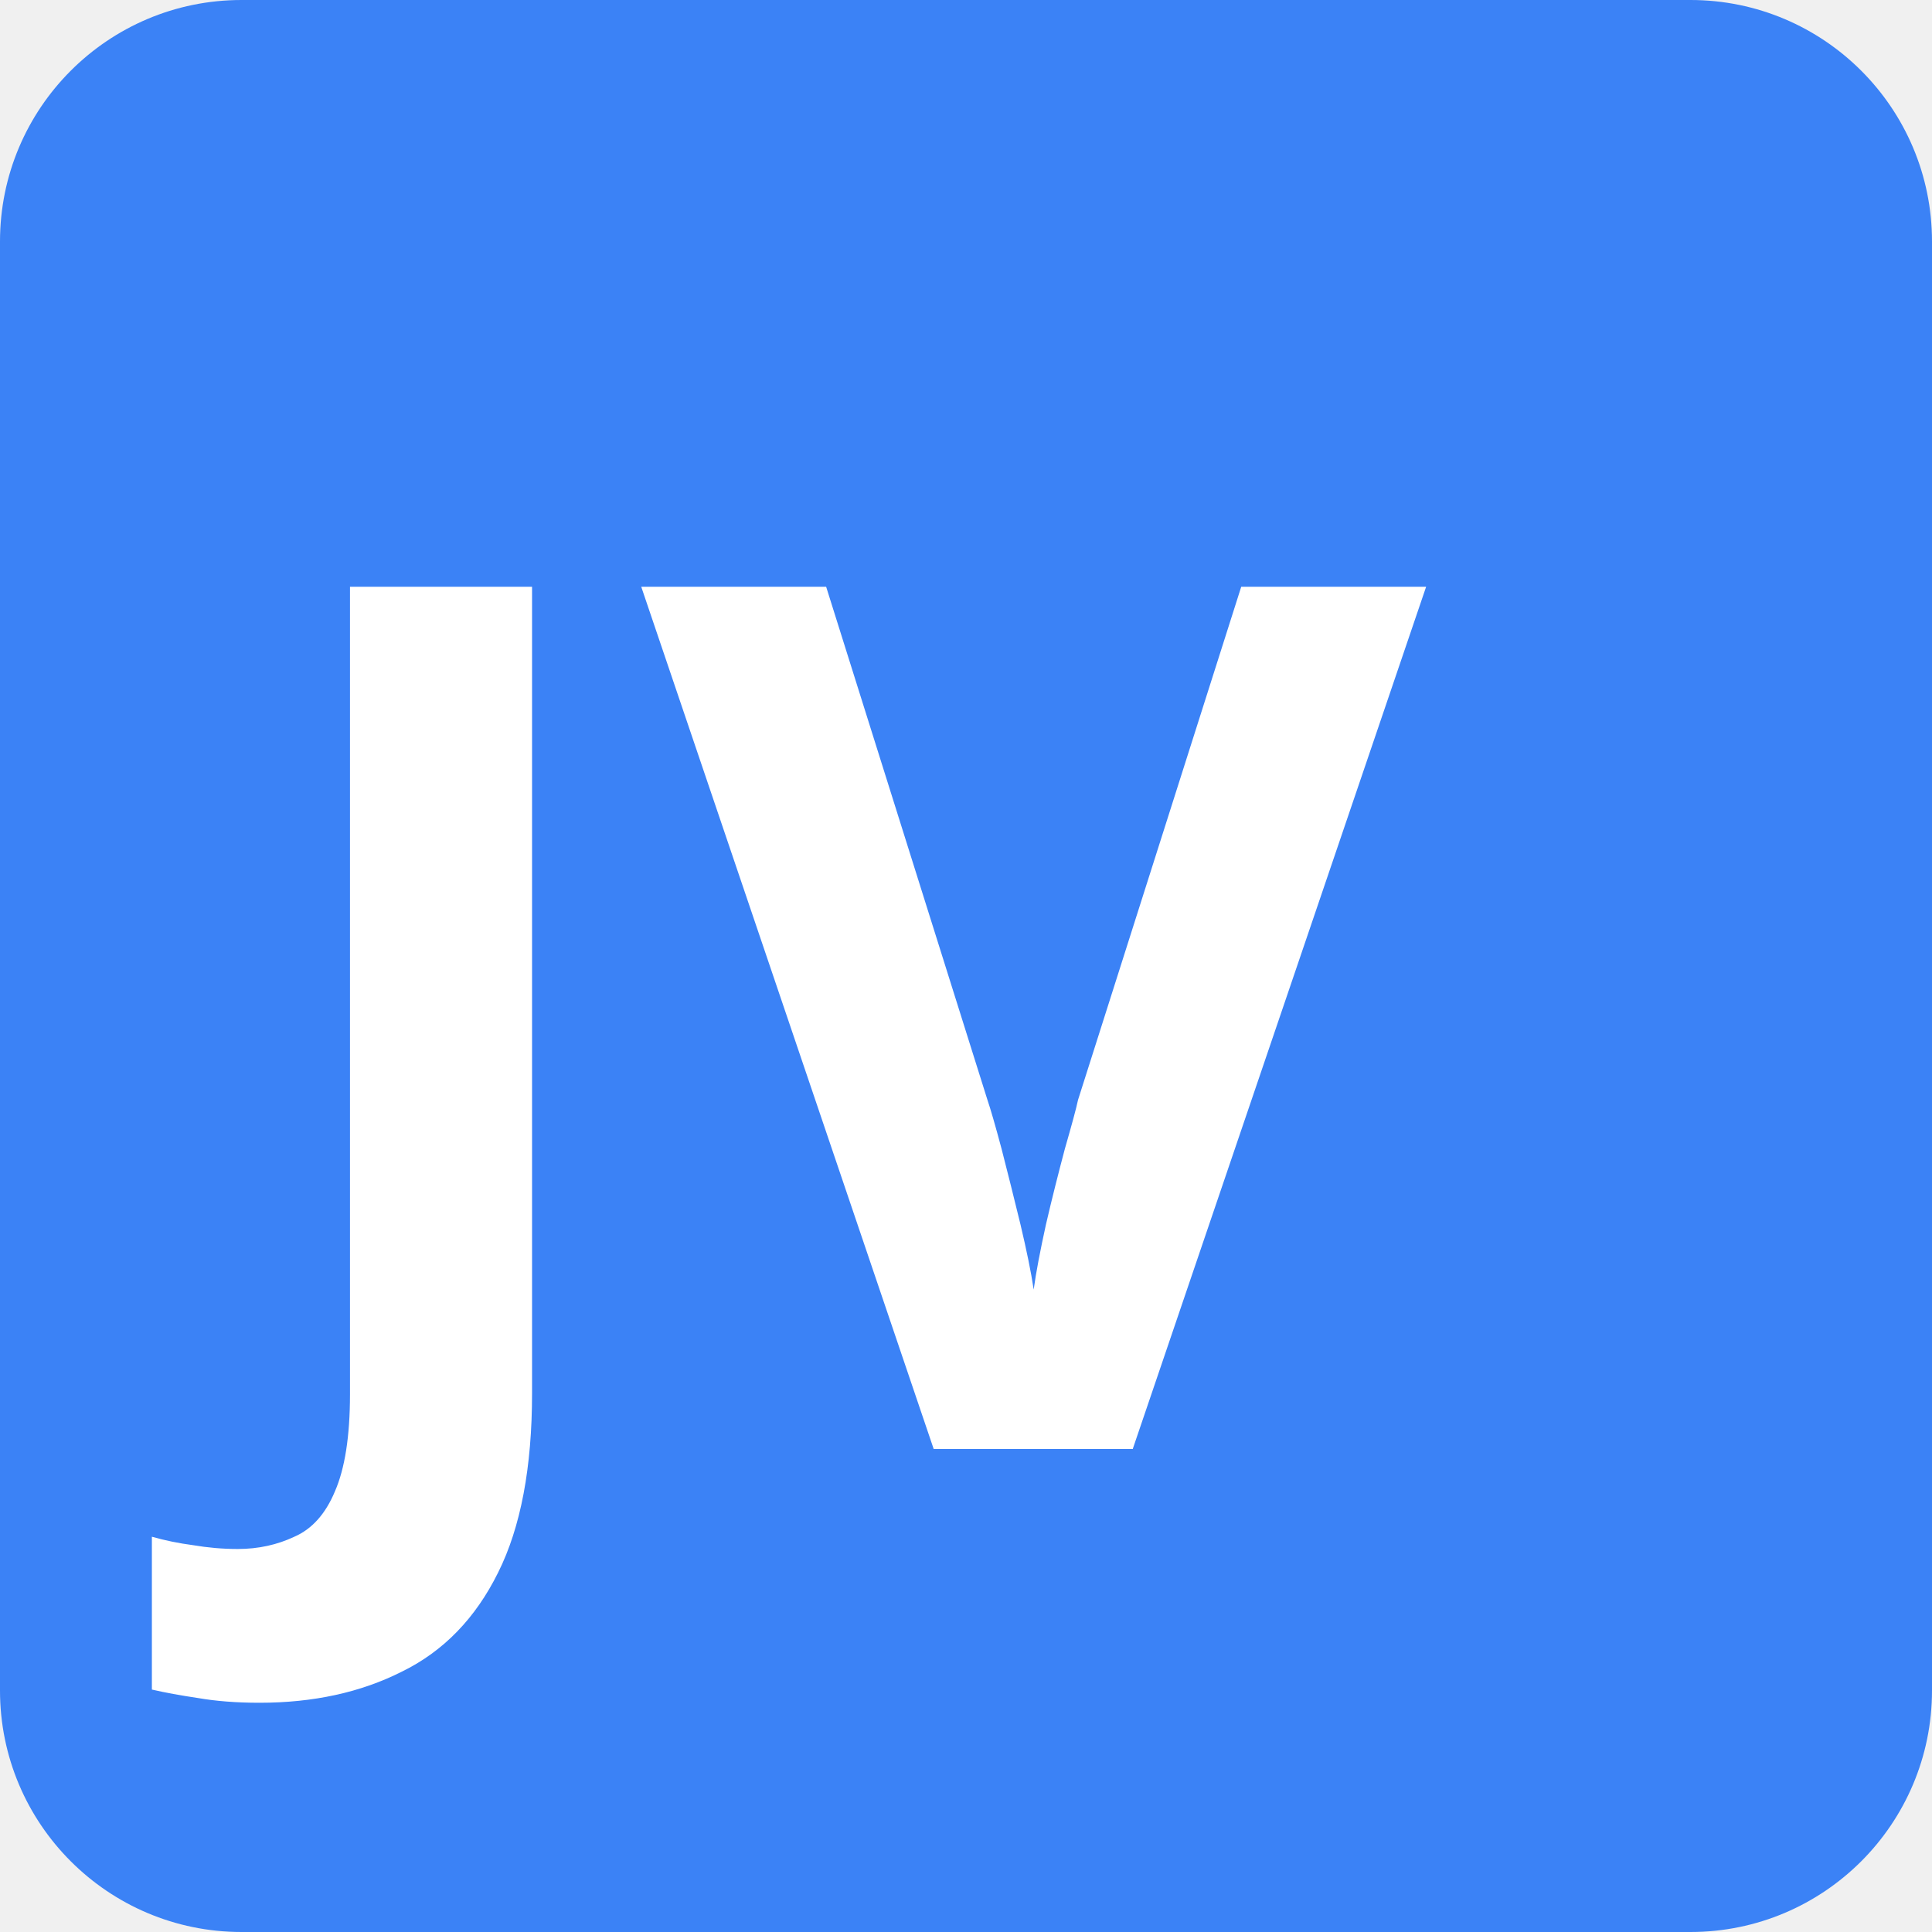
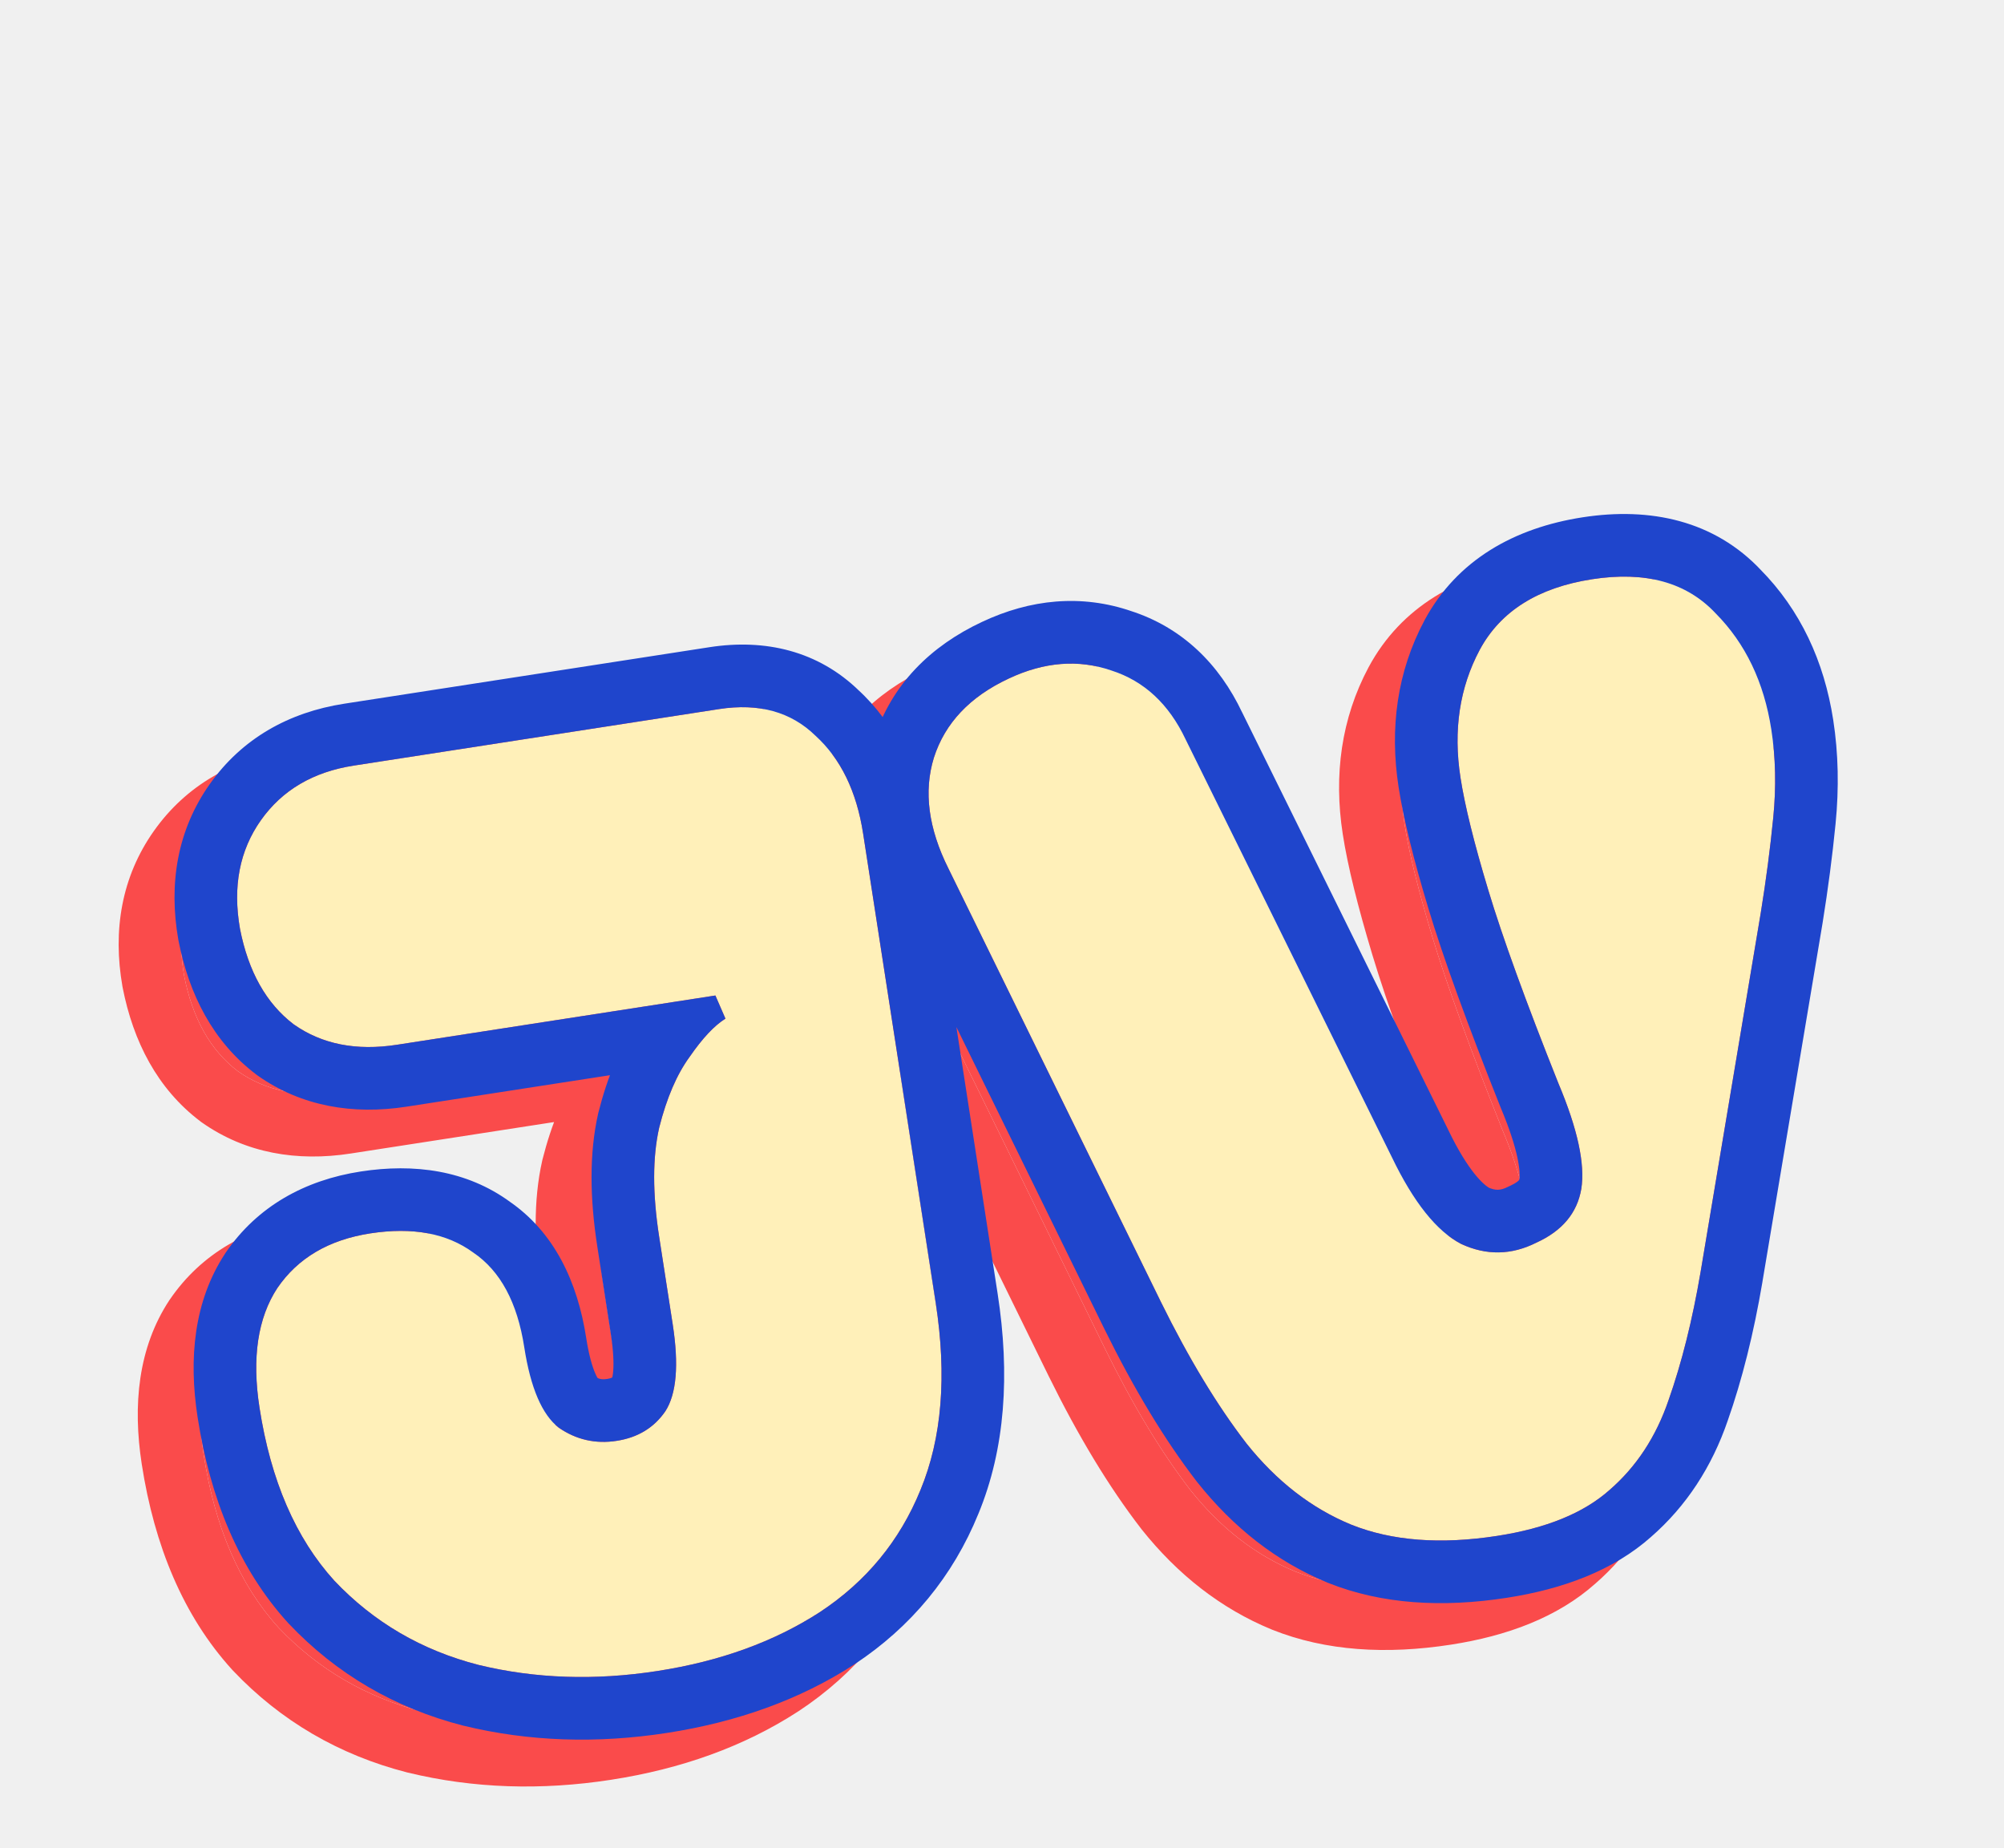
- <svg xmlns="http://www.w3.org/2000/svg" viewBox="0 0 32 32" fill="none">
-   <rect width="32" height="32" rx="4" fill="#3b82f6" />
-   <text x="4" y="24" font-family="system-ui, sans-serif" font-size="20" font-weight="800" fill="white">JV</text>
+ <svg xmlns="http://www.w3.org/2000/svg" width="64" height="59" viewBox="0 0 64 59" fill="none">
+   <mask id="path-1-outside-1_630_523" maskUnits="userSpaceOnUse" x="0.429" y="16.527" width="60.692" height="43.149" fill="black">
+     <rect fill="white" x="0.429" y="16.527" width="60.692" height="43.149" />
+     <path d="M19.213 54.853C17.214 55.162 15.309 55.097 13.499 54.658C11.684 54.192 10.149 53.295 8.893 51.968C7.659 50.61 6.863 48.77 6.504 46.447C6.257 44.853 6.447 43.579 7.074 42.624C7.728 41.666 8.717 41.084 10.04 40.88C11.391 40.671 12.487 40.874 13.329 41.491C14.194 42.076 14.738 43.085 14.959 44.516C15.159 45.813 15.527 46.669 16.061 47.084C16.619 47.468 17.235 47.608 17.91 47.503C18.586 47.399 19.104 47.084 19.465 46.558C19.822 46.005 19.9 45.08 19.7 43.783L19.267 40.987C19.054 39.61 19.054 38.448 19.267 37.502C19.508 36.553 19.833 35.797 20.244 35.235C20.651 34.647 21.031 34.242 21.384 34.022L21.063 33.283L10.893 34.856C9.596 35.057 8.498 34.84 7.597 34.205C6.72 33.538 6.147 32.52 5.88 31.151C5.644 29.805 5.867 28.65 6.548 27.687C7.228 26.725 8.217 26.143 9.514 25.942L21.183 24.137C22.453 23.941 23.478 24.225 24.26 24.989C25.065 25.722 25.572 26.764 25.781 28.114L28.1 43.106C28.459 45.429 28.297 47.418 27.612 49.073C26.951 50.696 25.879 51.996 24.398 52.972C22.94 53.916 21.212 54.543 19.213 54.853ZM46.031 50.538C44.221 50.818 42.668 50.699 41.371 50.181C40.101 49.658 38.985 48.793 38.024 47.587C37.09 46.376 36.179 44.871 35.293 43.072L28.505 29.228C27.864 27.944 27.709 26.765 28.04 25.691C28.395 24.585 29.191 23.742 30.429 23.164C31.564 22.629 32.657 22.543 33.708 22.905C34.756 23.241 35.547 23.976 36.082 25.11L42.667 38.447C43.361 39.888 44.098 40.811 44.88 41.216C45.684 41.589 46.484 41.576 47.28 41.176C48.107 40.8 48.585 40.228 48.715 39.461C48.842 38.667 48.599 37.543 47.986 36.089C46.947 33.484 46.201 31.428 45.746 29.922C45.292 28.415 44.996 27.216 44.858 26.325C44.624 24.812 44.829 23.453 45.472 22.247C46.138 21.01 47.336 20.258 49.064 19.991C50.766 19.727 52.081 20.091 53.008 21.082C53.959 22.041 54.551 23.277 54.785 24.79C54.923 25.681 54.943 26.618 54.847 27.601C54.75 28.584 54.617 29.601 54.447 30.65L52.527 42.107C52.266 43.641 51.924 45.008 51.501 46.207C51.101 47.376 50.474 48.33 49.621 49.07C48.794 49.807 47.598 50.296 46.031 50.538Z" />
+   </mask>
+   <path d="M19.213 54.853C17.214 55.162 15.309 55.097 13.499 54.658C11.684 54.192 10.149 53.295 8.893 51.968C7.659 50.61 6.863 48.77 6.504 46.447C6.257 44.853 6.447 43.579 7.074 42.624C7.728 41.666 8.717 41.084 10.04 40.88C11.391 40.671 12.487 40.874 13.329 41.491C14.194 42.076 14.738 43.085 14.959 44.516C15.159 45.813 15.527 46.669 16.061 47.084C16.619 47.468 17.235 47.608 17.91 47.503C18.586 47.399 19.104 47.084 19.465 46.558C19.822 46.005 19.9 45.08 19.7 43.783L19.267 40.987C19.054 39.61 19.054 38.448 19.267 37.502C19.508 36.553 19.833 35.797 20.244 35.235C20.651 34.647 21.031 34.242 21.384 34.022L21.063 33.283L10.893 34.856C9.596 35.057 8.498 34.84 7.597 34.205C6.72 33.538 6.147 32.52 5.88 31.151C5.644 29.805 5.867 28.65 6.548 27.687C7.228 26.725 8.217 26.143 9.514 25.942L21.183 24.137C22.453 23.941 23.478 24.225 24.26 24.989C25.065 25.722 25.572 26.764 25.781 28.114L28.1 43.106C28.459 45.429 28.297 47.418 27.612 49.073C26.951 50.696 25.879 51.996 24.398 52.972C22.94 53.916 21.212 54.543 19.213 54.853ZM46.031 50.538C44.221 50.818 42.668 50.699 41.371 50.181C40.101 49.658 38.985 48.793 38.024 47.587C37.09 46.376 36.179 44.871 35.293 43.072L28.505 29.228C27.864 27.944 27.709 26.765 28.04 25.691C28.395 24.585 29.191 23.742 30.429 23.164C31.564 22.629 32.657 22.543 33.708 22.905C34.756 23.241 35.547 23.976 36.082 25.11L42.667 38.447C43.361 39.888 44.098 40.811 44.88 41.216C45.684 41.589 46.484 41.576 47.28 41.176C48.107 40.8 48.585 40.228 48.715 39.461C48.842 38.667 48.599 37.543 47.986 36.089C46.947 33.484 46.201 31.428 45.746 29.922C45.292 28.415 44.996 27.216 44.858 26.325C44.624 24.812 44.829 23.453 45.472 22.247C46.138 21.01 47.336 20.258 49.064 19.991C50.766 19.727 52.081 20.091 53.008 21.082C53.959 22.041 54.551 23.277 54.785 24.79C54.923 25.681 54.943 26.618 54.847 27.601C54.75 28.584 54.617 29.601 54.447 30.65L52.527 42.107C52.266 43.641 51.924 45.008 51.501 46.207C51.101 47.376 50.474 48.33 49.621 49.07C48.794 49.807 47.598 50.296 46.031 50.538Z" fill="#FA4B4B" />
+   <path d="M13.499 54.658L13.002 56.595L13.015 56.598L13.028 56.601L13.499 54.658ZM8.893 51.968L7.412 53.313L7.426 53.328L7.44 53.343L8.893 51.968ZM7.074 42.624L5.422 41.498L5.412 41.512L5.402 41.527L7.074 42.624ZM13.329 41.491L12.148 43.105L12.178 43.127L12.209 43.147L13.329 41.491ZM16.061 47.084L14.834 48.663L14.88 48.699L14.927 48.731L16.061 47.084ZM19.465 46.558L21.114 47.69L21.13 47.666L21.145 47.642L19.465 46.558ZM19.267 37.502L17.328 37.012L17.322 37.037L17.316 37.062L19.267 37.502ZM20.244 35.235L21.858 36.417L21.874 36.395L21.89 36.373L20.244 35.235ZM21.384 34.022L22.444 35.718L23.907 34.804L23.218 33.223L21.384 34.022ZM21.063 33.283L22.896 32.485L22.28 31.071L20.757 31.307L21.063 33.283ZM7.597 34.205L6.388 35.797L6.416 35.819L6.444 35.839L7.597 34.205ZM5.88 31.151L3.91 31.496L3.914 31.515L3.917 31.534L5.88 31.151ZM6.548 27.687L4.915 26.533L4.915 26.533L6.548 27.687ZM24.26 24.989L22.863 26.42L22.888 26.444L22.914 26.468L24.26 24.989ZM27.612 49.073L25.764 48.308L25.76 48.318L27.612 49.073ZM24.398 52.972L25.486 54.65L25.492 54.646L25.499 54.642L24.398 52.972ZM19.213 54.853L18.907 52.876C17.145 53.149 15.505 53.086 13.97 52.714L13.499 54.658L13.028 56.601C15.114 57.107 17.284 57.175 19.519 56.829L19.213 54.853ZM13.499 54.658L13.997 52.721C12.537 52.346 11.336 51.639 10.345 50.593L8.893 51.968L7.44 53.343C8.963 54.951 10.832 56.038 13.002 56.595L13.499 54.658ZM8.893 51.968L10.373 50.624C9.469 49.627 8.796 48.185 8.48 46.141L6.504 46.447L4.527 46.752C4.93 49.355 5.85 51.593 7.412 53.313L8.893 51.968ZM6.504 46.447L8.48 46.141C8.278 44.836 8.485 44.12 8.746 43.722L7.074 42.624L5.402 41.527C4.41 43.038 4.236 44.87 4.527 46.752L6.504 46.447ZM7.074 42.624L8.726 43.752C9.019 43.322 9.477 42.99 10.346 42.856L10.04 40.88L9.735 38.903C7.956 39.178 6.437 40.01 5.422 41.498L7.074 42.624ZM10.04 40.88L10.346 42.856C11.341 42.702 11.854 42.89 12.148 43.105L13.329 41.491L14.511 39.877C13.12 38.859 11.441 38.639 9.735 38.903L10.04 40.88ZM13.329 41.491L12.209 43.147C12.457 43.315 12.812 43.721 12.982 44.822L14.959 44.516L16.936 44.211C16.663 42.449 15.932 40.837 14.45 39.835L13.329 41.491ZM14.959 44.516L12.982 44.822C13.197 46.209 13.657 47.748 14.834 48.663L16.061 47.084L17.288 45.505C17.37 45.568 17.321 45.57 17.223 45.342C17.126 45.117 17.02 44.755 16.936 44.211L14.959 44.516ZM16.061 47.084L14.927 48.731C15.909 49.408 17.041 49.662 18.216 49.48L17.91 47.503L17.605 45.527C17.428 45.554 17.328 45.528 17.196 45.437L16.061 47.084ZM17.91 47.503L18.216 49.48C19.393 49.298 20.417 48.705 21.114 47.69L19.465 46.558L17.816 45.426C17.787 45.468 17.771 45.477 17.766 45.48C17.758 45.485 17.715 45.51 17.605 45.527L17.91 47.503ZM19.465 46.558L21.145 47.642C21.93 46.427 21.888 44.847 21.676 43.477L19.7 43.783L17.723 44.089C17.808 44.639 17.82 45.026 17.799 45.281C17.776 45.543 17.728 45.561 17.785 45.473L19.465 46.558ZM19.7 43.783L21.676 43.477L21.244 40.682L19.267 40.987L17.291 41.293L17.723 44.089L19.7 43.783ZM19.267 40.987L21.244 40.682C21.053 39.452 21.079 38.561 21.218 37.942L19.267 37.502L17.316 37.062C17.029 38.335 17.055 39.767 17.291 41.293L19.267 40.987ZM19.267 37.502L21.206 37.993C21.407 37.198 21.647 36.705 21.858 36.417L20.244 35.235L18.631 34.054C18.019 34.889 17.608 35.907 17.328 37.012L19.267 37.502ZM20.244 35.235L21.89 36.373C22.052 36.138 22.187 35.972 22.292 35.86C22.401 35.745 22.453 35.713 22.444 35.718L21.384 34.022L20.325 32.326C19.631 32.759 19.066 33.424 18.599 34.098L20.244 35.235ZM21.384 34.022L23.218 33.223L22.896 32.485L21.063 33.283L19.229 34.082L19.551 34.821L21.384 34.022ZM21.063 33.283L20.757 31.307L10.587 32.88L10.893 34.856L11.198 36.833L21.368 35.26L21.063 33.283ZM10.893 34.856L10.587 32.88C9.698 33.017 9.148 32.851 8.75 32.57L7.597 34.205L6.444 35.839C7.847 36.828 9.494 37.097 11.198 36.833L10.893 34.856ZM7.597 34.205L8.807 32.612C8.416 32.315 8.042 31.788 7.843 30.768L5.88 31.151L3.917 31.534C4.253 33.253 5.023 34.761 6.388 35.797L7.597 34.205ZM5.88 31.151L7.85 30.806C7.69 29.894 7.857 29.3 8.181 28.842L6.548 27.687L4.915 26.533C3.877 28 3.598 29.715 3.91 31.496L5.88 31.151ZM6.548 27.687L8.181 28.842C8.512 28.374 8.992 28.047 9.819 27.919L9.514 25.942L9.208 23.966C7.442 24.239 5.945 25.076 4.915 26.533L6.548 27.687ZM9.514 25.942L9.819 27.919L21.489 26.114L21.183 24.137L20.877 22.161L9.208 23.966L9.514 25.942ZM21.183 24.137L21.489 26.114C22.259 25.995 22.613 26.176 22.863 26.42L24.26 24.989L25.658 23.559C24.343 22.274 22.646 21.887 20.877 22.161L21.183 24.137ZM24.26 24.989L22.914 26.468C23.302 26.821 23.647 27.403 23.804 28.42L25.781 28.114L27.757 27.809C27.497 26.125 26.828 24.623 25.607 23.51L24.26 24.989ZM25.781 28.114L23.804 28.42L26.123 43.412L28.1 43.106L30.076 42.8L27.757 27.809L25.781 28.114ZM28.1 43.106L26.123 43.412C26.444 45.484 26.271 47.082 25.764 48.308L27.612 49.073L29.46 49.837C30.322 47.754 30.474 45.375 30.076 42.8L28.1 43.106ZM27.612 49.073L25.76 48.318C25.253 49.563 24.446 50.545 23.298 51.302L24.398 52.972L25.499 54.642C27.313 53.447 28.648 51.83 29.464 49.828L27.612 49.073ZM24.398 52.972L23.311 51.293C22.125 52.062 20.673 52.603 18.907 52.876L19.213 54.853L19.519 56.829C21.751 56.484 23.756 55.772 25.486 54.65L24.398 52.972ZM41.371 50.181L40.61 52.03L40.619 52.034L40.629 52.038L41.371 50.181ZM38.024 47.587L36.44 48.808L36.45 48.821L36.459 48.833L38.024 47.587ZM35.293 43.072L33.497 43.953L33.499 43.956L35.293 43.072ZM28.505 29.228L30.3 28.348L30.297 28.341L30.294 28.334L28.505 29.228ZM28.04 25.691L26.136 25.08L26.133 25.09L26.129 25.101L28.04 25.691ZM30.429 23.164L31.276 24.976L31.282 24.973L30.429 23.164ZM33.708 22.905L33.056 24.796L33.077 24.803L33.098 24.81L33.708 22.905ZM36.082 25.11L34.273 25.964L34.281 25.98L34.289 25.996L36.082 25.11ZM42.667 38.447L44.47 37.58L44.465 37.57L44.461 37.561L42.667 38.447ZM44.88 41.216L43.96 42.992L43.998 43.012L44.038 43.03L44.88 41.216ZM47.28 41.176L46.45 39.357L46.416 39.372L46.382 39.389L47.28 41.176ZM48.715 39.461L50.687 39.796L50.689 39.785L50.691 39.775L48.715 39.461ZM47.986 36.089L46.129 36.83L46.136 36.847L46.143 36.865L47.986 36.089ZM45.746 29.922L43.831 30.499L43.831 30.499L45.746 29.922ZM45.472 22.247L43.711 21.299L43.707 21.306L45.472 22.247ZM53.008 21.082L51.549 22.449L51.568 22.469L51.588 22.489L53.008 21.082ZM54.847 27.601L52.856 27.405L52.856 27.405L54.847 27.601ZM54.447 30.65L56.419 30.981L56.421 30.969L54.447 30.65ZM52.527 42.107L54.498 42.442L54.499 42.438L52.527 42.107ZM51.501 46.207L49.615 45.542L49.612 45.551L49.609 45.559L51.501 46.207ZM49.621 49.07L48.31 47.56L48.3 47.568L48.291 47.577L49.621 49.07ZM46.031 50.538L45.725 48.562C44.162 48.804 42.99 48.674 42.113 48.324L41.371 50.181L40.629 52.038C42.346 52.724 44.281 52.833 46.337 52.515L46.031 50.538ZM41.371 50.181L42.132 48.331C41.214 47.953 40.364 47.314 39.588 46.341L38.024 47.587L36.459 48.833C37.606 50.272 38.987 51.363 40.61 52.03L41.371 50.181ZM38.024 47.587L39.607 46.365C38.775 45.286 37.932 43.902 37.087 42.188L35.293 43.072L33.499 43.956C34.427 45.84 35.405 47.466 36.44 48.808L38.024 47.587ZM35.293 43.072L37.088 42.192L30.3 28.348L28.505 29.228L26.709 30.109L33.497 43.953L35.293 43.072ZM28.505 29.228L30.294 28.334C29.817 27.379 29.81 26.738 29.951 26.28L28.04 25.691L26.129 25.101C25.607 26.792 25.91 28.51 26.715 30.122L28.505 29.228ZM28.04 25.691L29.945 26.301C30.099 25.82 30.445 25.364 31.276 24.976L30.429 23.164L29.582 21.352C27.937 22.121 26.691 23.35 26.136 25.08L28.04 25.691ZM30.429 23.164L31.282 24.973C32.01 24.629 32.562 24.625 33.056 24.796L33.708 22.905L34.361 21.015C32.751 20.46 31.117 20.628 29.576 21.355L30.429 23.164ZM33.708 22.905L33.098 24.81C33.541 24.952 33.938 25.254 34.273 25.964L36.082 25.11L37.891 24.257C37.156 22.699 35.97 21.53 34.319 21.001L33.708 22.905ZM36.082 25.11L34.289 25.996L40.874 39.332L42.667 38.447L44.461 37.561L37.876 24.225L36.082 25.11ZM42.667 38.447L40.865 39.313C41.611 40.866 42.587 42.281 43.96 42.992L44.88 41.216L45.799 39.44C45.608 39.341 45.109 38.91 44.47 37.58L42.667 38.447ZM44.88 41.216L44.038 43.03C45.398 43.661 46.839 43.636 48.178 42.964L47.28 41.176L46.382 39.389C46.129 39.516 45.97 39.517 45.722 39.402L44.88 41.216ZM47.28 41.176L48.109 42.996C49.422 42.398 50.426 41.334 50.687 39.796L48.715 39.461L46.744 39.126C46.738 39.157 46.733 39.17 46.732 39.172C46.731 39.172 46.73 39.175 46.725 39.181C46.715 39.194 46.65 39.266 46.45 39.357L47.28 41.176ZM48.715 39.461L50.691 39.775C50.909 38.4 50.471 36.837 49.83 35.313L47.986 36.089L46.143 36.865C46.726 38.249 46.774 38.934 46.74 39.147L48.715 39.461ZM47.986 36.089L49.844 35.348C48.813 32.762 48.091 30.768 47.661 29.344L45.746 29.922L43.831 30.499C44.31 32.087 45.082 34.205 46.129 36.83L47.986 36.089ZM45.746 29.922L47.661 29.344C47.217 27.872 46.952 26.776 46.835 26.019L44.858 26.325L42.882 26.631C43.04 27.657 43.367 28.959 43.831 30.499L45.746 29.922ZM44.858 26.325L46.835 26.019C46.658 24.881 46.821 23.967 47.237 23.189L45.472 22.247L43.707 21.306C42.836 22.939 42.59 24.744 42.882 26.631L44.858 26.325ZM45.472 22.247L47.233 23.196C47.529 22.645 48.092 22.165 49.37 21.967L49.064 19.991L48.758 18.014C46.579 18.351 44.747 19.376 43.711 21.299L45.472 22.247ZM49.064 19.991L49.37 21.967C50.616 21.774 51.194 22.07 51.549 22.449L53.008 21.082L54.468 19.715C52.968 18.112 50.916 17.68 48.758 18.014L49.064 19.991ZM53.008 21.082L51.588 22.489C52.203 23.11 52.63 23.941 52.809 25.095L54.785 24.79L56.761 24.484C56.472 22.613 55.715 20.972 54.429 19.674L53.008 21.082ZM54.785 24.79L52.809 25.095C52.918 25.806 52.938 26.574 52.856 27.405L54.847 27.601L56.837 27.797C56.949 26.663 56.927 25.556 56.761 24.484L54.785 24.79ZM54.847 27.601L52.856 27.405C52.764 28.344 52.636 29.319 52.472 30.331L54.447 30.65L56.421 30.969C56.597 29.882 56.736 28.825 56.837 27.797L54.847 27.601ZM54.447 30.65L52.474 30.32L50.554 41.777L52.527 42.107L54.499 42.438L56.419 30.981L54.447 30.65ZM52.527 42.107L50.555 41.772C50.309 43.218 49.993 44.471 49.615 45.542L51.501 46.207L53.388 46.872C53.856 45.545 54.223 44.065 54.498 42.442L52.527 42.107ZM51.501 46.207L49.609 45.559C49.313 46.426 48.873 47.072 48.31 47.56L49.621 49.07L50.932 50.581C52.076 49.588 52.89 48.325 53.394 46.855L51.501 46.207ZM49.621 49.07L48.291 47.577C47.851 47.969 47.068 48.354 45.725 48.562L46.031 50.538L46.337 52.515C48.128 52.238 49.738 51.645 50.951 50.564L49.621 49.07Z" fill="#FA4B4B" mask="url(#path-1-outside-1_630_523)" />
+   <mask id="path-3-outside-2_630_523" maskUnits="userSpaceOnUse" x="2.213" y="15.031" width="60.692" height="43.149" fill="black">
+     <rect fill="white" x="2.213" y="15.031" width="60.692" height="43.149" />
+     <path d="M20.997 53.356C18.998 53.666 17.094 53.601 15.283 53.162C13.469 52.696 11.933 51.799 10.677 50.472C9.444 49.114 8.647 47.274 8.288 44.95C8.041 43.357 8.231 42.083 8.858 41.128C9.512 40.17 10.501 39.588 11.824 39.383C13.175 39.175 14.271 39.378 15.114 39.995C15.979 40.58 16.522 41.589 16.743 43.02C16.944 44.317 17.311 45.173 17.846 45.588C18.403 45.972 19.019 46.112 19.694 46.007C20.37 45.903 20.888 45.588 21.249 45.062C21.606 44.508 21.684 43.584 21.484 42.287L21.051 39.491C20.838 38.114 20.838 36.952 21.052 36.006C21.292 35.056 21.617 34.301 22.029 33.739C22.435 33.151 22.815 32.746 23.168 32.526L22.847 31.787L12.677 33.36C11.38 33.561 10.282 33.344 9.381 32.709C8.504 32.042 7.931 31.024 7.664 29.655C7.428 28.309 7.651 27.154 8.332 26.191C9.013 25.229 10.001 24.647 11.298 24.446L22.967 22.641C24.237 22.445 25.262 22.729 26.044 23.493C26.849 24.226 27.356 25.268 27.565 26.618L29.884 41.61C30.243 43.933 30.081 45.922 29.396 47.577C28.735 49.2 27.663 50.5 26.183 51.476C24.724 52.42 22.996 53.047 20.997 53.356ZM47.815 49.042C46.006 49.322 44.452 49.203 43.155 48.684C41.885 48.162 40.769 47.297 39.808 46.091C38.874 44.88 37.964 43.375 37.077 41.576L30.289 27.732C29.648 26.448 29.493 25.269 29.825 24.194C30.179 23.089 30.975 22.246 32.213 21.668C33.348 21.133 34.441 21.047 35.492 21.409C36.54 21.745 37.331 22.48 37.866 23.614L44.451 36.95C45.145 38.392 45.882 39.315 46.664 39.72C47.468 40.093 48.268 40.08 49.064 39.68C49.891 39.304 50.369 38.732 50.5 37.965C50.626 37.171 50.383 36.047 49.77 34.593C48.731 31.988 47.985 29.932 47.531 28.425C47.076 26.919 46.78 25.721 46.642 24.829C46.408 23.316 46.613 21.957 47.256 20.751C47.922 19.514 49.12 18.762 50.848 18.495C52.55 18.231 53.865 18.595 54.792 19.586C55.743 20.545 56.335 21.781 56.569 23.294C56.707 24.185 56.728 25.122 56.631 26.105C56.534 27.088 56.401 28.105 56.231 29.154L54.311 40.611C54.05 42.145 53.709 43.512 53.286 44.711C52.886 45.879 52.259 46.834 51.405 47.574C50.579 48.311 49.382 48.8 47.815 49.042Z" />
+   </mask>
+   <path d="M20.997 53.356C18.998 53.666 17.094 53.601 15.283 53.162C13.469 52.696 11.933 51.799 10.677 50.472C9.444 49.114 8.647 47.274 8.288 44.95C8.041 43.357 8.231 42.083 8.858 41.128C9.512 40.17 10.501 39.588 11.824 39.383C13.175 39.175 14.271 39.378 15.114 39.995C15.979 40.58 16.522 41.589 16.743 43.02C16.944 44.317 17.311 45.173 17.846 45.588C18.403 45.972 19.019 46.112 19.694 46.007C20.37 45.903 20.888 45.588 21.249 45.062C21.606 44.508 21.684 43.584 21.484 42.287L21.051 39.491C20.838 38.114 20.838 36.952 21.052 36.006C21.292 35.056 21.617 34.301 22.029 33.739C22.435 33.151 22.815 32.746 23.168 32.526L22.847 31.787L12.677 33.36C11.38 33.561 10.282 33.344 9.381 32.709C8.504 32.042 7.931 31.024 7.664 29.655C7.428 28.309 7.651 27.154 8.332 26.191C9.013 25.229 10.001 24.647 11.298 24.446L22.967 22.641C24.237 22.445 25.262 22.729 26.044 23.493C26.849 24.226 27.356 25.268 27.565 26.618L29.884 41.61C30.243 43.933 30.081 45.922 29.396 47.577C28.735 49.2 27.663 50.5 26.183 51.476C24.724 52.42 22.996 53.047 20.997 53.356ZM47.815 49.042C46.006 49.322 44.452 49.203 43.155 48.684C41.885 48.162 40.769 47.297 39.808 46.091C38.874 44.88 37.964 43.375 37.077 41.576L30.289 27.732C29.648 26.448 29.493 25.269 29.825 24.194C30.179 23.089 30.975 22.246 32.213 21.668C33.348 21.133 34.441 21.047 35.492 21.409C36.54 21.745 37.331 22.48 37.866 23.614L44.451 36.95C45.145 38.392 45.882 39.315 46.664 39.72C47.468 40.093 48.268 40.08 49.064 39.68C49.891 39.304 50.369 38.732 50.5 37.965C50.626 37.171 50.383 36.047 49.77 34.593C48.731 31.988 47.985 29.932 47.531 28.425C47.076 26.919 46.78 25.721 46.642 24.829C46.408 23.316 46.613 21.957 47.256 20.751C47.922 19.514 49.12 18.762 50.848 18.495C52.55 18.231 53.865 18.595 54.792 19.586C55.743 20.545 56.335 21.781 56.569 23.294C56.707 24.185 56.728 25.122 56.631 26.105C56.534 27.088 56.401 28.105 56.231 29.154L54.311 40.611C54.05 42.145 53.709 43.512 53.286 44.711C52.886 45.879 52.259 46.834 51.405 47.574C50.579 48.311 49.382 48.8 47.815 49.042Z" fill="#FFF0B9" />
+   <path d="M15.283 53.162L14.786 55.099L14.799 55.102L14.812 55.105L15.283 53.162ZM10.677 50.472L9.196 51.817L9.21 51.832L9.225 51.847L10.677 50.472ZM8.858 41.128L7.206 40.001L7.196 40.016L7.187 40.031L8.858 41.128ZM15.114 39.995L13.932 41.609L13.962 41.63L13.993 41.651L15.114 39.995ZM17.846 45.588L16.619 47.167L16.664 47.202L16.711 47.235L17.846 45.588ZM21.249 45.062L22.898 46.194L22.914 46.17L22.93 46.146L21.249 45.062ZM21.052 36.006L19.113 35.516L19.106 35.541L19.101 35.566L21.052 36.006ZM22.029 33.739L23.642 34.921L23.658 34.899L23.674 34.877L22.029 33.739ZM23.168 32.526L24.228 34.222L25.691 33.308L25.002 31.727L23.168 32.526ZM22.847 31.787L24.68 30.989L24.065 29.575L22.541 29.811L22.847 31.787ZM9.381 32.709L8.172 34.301L8.2 34.322L8.228 34.343L9.381 32.709ZM7.664 29.655L5.694 30L5.698 30.019L5.701 30.038L7.664 29.655ZM8.332 26.191L6.699 25.037L6.699 25.037L8.332 26.191ZM26.044 23.493L24.647 24.924L24.672 24.948L24.698 24.972L26.044 23.493ZM29.396 47.577L27.548 46.812L27.544 46.822L29.396 47.577ZM26.183 51.476L27.27 53.154L27.277 53.15L27.283 53.146L26.183 51.476ZM20.997 53.356L20.691 51.38C18.929 51.653 17.29 51.59 15.755 51.218L15.283 53.162L14.812 55.105C16.898 55.611 19.068 55.679 21.303 55.333L20.997 53.356ZM15.283 53.162L15.781 51.225C14.321 50.85 13.12 50.143 12.129 49.097L10.677 50.472L9.225 51.847C10.747 53.455 12.616 54.541 14.786 55.099L15.283 53.162ZM10.677 50.472L12.158 49.128C11.253 48.131 10.581 46.689 10.264 44.645L8.288 44.95L6.311 45.256C6.714 47.859 7.634 50.097 9.196 51.817L10.677 50.472ZM8.288 44.95L10.264 44.645C10.062 43.339 10.269 42.623 10.53 42.226L8.858 41.128L7.187 40.031C6.194 41.542 6.02 43.374 6.311 45.256L8.288 44.95ZM8.858 41.128L10.511 42.255C10.803 41.826 11.261 41.494 12.13 41.36L11.824 39.383L11.519 37.407C9.74 37.682 8.221 38.514 7.206 40.001L8.858 41.128ZM11.824 39.383L12.13 41.36C13.125 41.206 13.638 41.394 13.932 41.609L15.114 39.995L16.295 38.381C14.904 37.363 13.225 37.143 11.519 37.407L11.824 39.383ZM15.114 39.995L13.993 41.651C14.241 41.819 14.596 42.225 14.767 43.326L16.743 43.02L18.72 42.715C18.447 40.953 17.716 39.341 16.234 38.339L15.114 39.995ZM16.743 43.02L14.767 43.326C14.981 44.713 15.441 46.252 16.619 47.167L17.846 45.588L19.073 44.009C19.154 44.072 19.105 44.074 19.007 43.846C18.91 43.621 18.804 43.258 18.72 42.715L16.743 43.02ZM17.846 45.588L16.711 47.235C17.693 47.912 18.826 48.166 20 47.984L19.694 46.007L19.389 44.031C19.213 44.058 19.113 44.032 18.98 43.941L17.846 45.588ZM19.694 46.007L20 47.984C21.177 47.802 22.201 47.209 22.898 46.194L21.249 45.062L19.6 43.929C19.571 43.972 19.555 43.981 19.55 43.984C19.542 43.989 19.499 44.014 19.389 44.031L19.694 46.007ZM21.249 45.062L22.93 46.146C23.714 44.931 23.672 43.351 23.46 41.981L21.484 42.287L19.507 42.593C19.592 43.143 19.604 43.53 19.583 43.785C19.561 44.047 19.512 44.065 19.569 43.977L21.249 45.062ZM21.484 42.287L23.46 41.981L23.028 39.186L21.051 39.491L19.075 39.797L19.507 42.593L21.484 42.287ZM21.051 39.491L23.028 39.186C22.838 37.956 22.863 37.065 23.003 36.446L21.052 36.006L19.101 35.566C18.814 36.839 18.839 38.271 19.075 39.797L21.051 39.491ZM21.052 36.006L22.991 36.497C23.192 35.702 23.431 35.209 23.642 34.921L22.029 33.739L20.415 32.558C19.804 33.393 19.392 34.411 19.113 35.516L21.052 36.006ZM22.029 33.739L23.674 34.877C23.836 34.642 23.971 34.476 24.076 34.364C24.185 34.248 24.237 34.217 24.228 34.222L23.168 32.526L22.109 30.83C21.415 31.263 20.85 31.927 20.383 32.602L22.029 33.739ZM23.168 32.526L25.002 31.727L24.68 30.989L22.847 31.787L21.013 32.586L21.335 33.325L23.168 32.526ZM22.847 31.787L22.541 29.811L12.371 31.384L12.677 33.36L12.982 35.337L23.152 33.764L22.847 31.787ZM12.677 33.36L12.371 31.384C11.482 31.521 10.932 31.355 10.534 31.074L9.381 32.709L8.228 34.343C9.631 35.332 11.278 35.601 12.982 35.337L12.677 33.36ZM9.381 32.709L10.591 31.116C10.2 30.819 9.826 30.292 9.627 29.272L7.664 29.655L5.701 30.038C6.037 31.757 6.807 33.265 8.172 34.301L9.381 32.709ZM7.664 29.655L9.634 29.31C9.475 28.398 9.641 27.804 9.965 27.346L8.332 26.191L6.699 25.037C5.661 26.504 5.382 28.22 5.694 30L7.664 29.655ZM8.332 26.191L9.965 27.346C10.296 26.878 10.776 26.551 11.604 26.423L11.298 24.446L10.992 22.47C9.227 22.743 7.729 23.579 6.699 25.037L8.332 26.191ZM11.298 24.446L11.604 26.423L23.273 24.618L22.967 22.641L22.661 20.665L10.992 22.47L11.298 24.446ZM22.967 22.641L23.273 24.618C24.044 24.499 24.397 24.68 24.647 24.924L26.044 23.493L27.442 22.062C26.128 20.778 24.43 20.391 22.661 20.665L22.967 22.641ZM26.044 23.493L24.698 24.972C25.086 25.325 25.431 25.907 25.589 26.924L27.565 26.618L29.541 26.313C29.281 24.628 28.612 23.127 27.391 22.014L26.044 23.493ZM27.565 26.618L25.589 26.924L27.907 41.916L29.884 41.61L31.86 41.304L29.541 26.313L27.565 26.618ZM29.884 41.61L27.907 41.916C28.228 43.987 28.055 45.586 27.548 46.812L29.396 47.577L31.244 48.341C32.106 46.258 32.259 43.879 31.86 41.304L29.884 41.61ZM29.396 47.577L27.544 46.822C27.037 48.067 26.23 49.049 25.082 49.806L26.183 51.476L27.283 53.146C29.097 51.95 30.433 50.334 31.248 48.331L29.396 47.577ZM26.183 51.476L25.095 49.797C23.91 50.565 22.457 51.107 20.691 51.38L20.997 53.356L21.303 55.333C23.535 54.988 25.54 54.275 27.27 53.154L26.183 51.476ZM43.155 48.684L42.394 50.534L42.403 50.538L42.413 50.542L43.155 48.684ZM39.808 46.091L38.224 47.312L38.234 47.325L38.244 47.337L39.808 46.091ZM37.077 41.576L35.281 42.457L35.283 42.46L37.077 41.576ZM30.289 27.732L32.085 26.852L32.081 26.845L32.078 26.838L30.289 27.732ZM29.825 24.194L27.92 23.584L27.917 23.594L27.913 23.605L29.825 24.194ZM32.213 21.668L33.06 23.479L33.067 23.476L32.213 21.668ZM35.492 21.409L34.84 23.3L34.861 23.307L34.882 23.314L35.492 21.409ZM37.866 23.614L36.057 24.468L36.065 24.484L36.073 24.5L37.866 23.614ZM44.451 36.95L46.254 36.084L46.249 36.074L46.245 36.065L44.451 36.95ZM46.664 39.72L45.744 41.496L45.783 41.516L45.822 41.534L46.664 39.72ZM49.064 39.68L48.234 37.861L48.2 37.876L48.166 37.893L49.064 39.68ZM50.5 37.965L52.471 38.3L52.473 38.289L52.475 38.279L50.5 37.965ZM49.77 34.593L47.913 35.334L47.92 35.351L47.927 35.369L49.77 34.593ZM47.531 28.425L45.616 29.003L45.616 29.003L47.531 28.425ZM47.256 20.751L45.495 19.803L45.492 19.81L47.256 20.751ZM54.792 19.586L53.333 20.953L53.352 20.973L53.372 20.993L54.792 19.586ZM56.631 26.105L54.64 25.909L54.64 25.909L56.631 26.105ZM56.231 29.154L58.204 29.485L58.206 29.473L56.231 29.154ZM54.311 40.611L56.283 40.946L56.283 40.942L54.311 40.611ZM53.286 44.711L51.399 44.046L51.396 44.055L51.394 44.063L53.286 44.711ZM51.405 47.574L50.094 46.064L50.084 46.072L50.075 46.081L51.405 47.574ZM47.815 49.042L47.51 47.066C45.946 47.308 44.774 47.178 43.897 46.827L43.155 48.684L42.413 50.542C44.13 51.228 46.065 51.337 48.121 51.019L47.815 49.042ZM43.155 48.684L43.916 46.835C42.998 46.457 42.148 45.818 41.372 44.845L39.808 46.091L38.244 47.337C39.39 48.776 40.772 49.867 42.394 50.534L43.155 48.684ZM39.808 46.091L41.392 44.869C40.559 43.79 39.716 42.406 38.871 40.692L37.077 41.576L35.283 42.46C36.211 44.344 37.189 45.97 38.224 47.312L39.808 46.091ZM37.077 41.576L38.873 40.696L32.085 26.852L30.289 27.732L28.493 28.613L35.281 42.457L37.077 41.576ZM30.289 27.732L32.078 26.838C31.601 25.883 31.594 25.242 31.736 24.784L29.825 24.194L27.913 23.605C27.392 25.296 27.695 27.014 28.5 28.626L30.289 27.732ZM29.825 24.194L31.729 24.805C31.883 24.323 32.229 23.868 33.06 23.479L32.213 21.668L31.366 19.856C29.721 20.625 28.475 21.854 27.92 23.584L29.825 24.194ZM32.213 21.668L33.067 23.476C33.794 23.133 34.346 23.129 34.84 23.3L35.492 21.409L36.145 19.519C34.535 18.963 32.901 19.132 31.36 19.859L32.213 21.668ZM35.492 21.409L34.882 23.314C35.326 23.456 35.723 23.758 36.057 24.468L37.866 23.614L39.675 22.761C38.94 21.203 37.755 20.034 36.103 19.505L35.492 21.409ZM37.866 23.614L36.073 24.5L42.658 37.836L44.451 36.95L46.245 36.065L39.66 22.729L37.866 23.614ZM44.451 36.95L42.649 37.817C43.395 39.37 44.371 40.785 45.744 41.496L46.664 39.72L47.583 37.944C47.393 37.845 46.894 37.414 46.254 36.084L44.451 36.95ZM46.664 39.72L45.822 41.534C47.182 42.165 48.623 42.14 49.962 41.468L49.064 39.68L48.166 37.893C47.914 38.02 47.754 38.021 47.506 37.906L46.664 39.72ZM49.064 39.68L49.893 41.5C51.206 40.902 52.21 39.838 52.471 38.3L50.5 37.965L48.528 37.63C48.523 37.661 48.517 37.674 48.516 37.675C48.516 37.676 48.515 37.679 48.509 37.685C48.499 37.698 48.434 37.769 48.234 37.861L49.064 39.68ZM50.5 37.965L52.475 38.279C52.693 36.904 52.255 35.34 51.614 33.817L49.77 34.593L47.927 35.369C48.51 36.753 48.558 37.437 48.524 37.651L50.5 37.965ZM49.77 34.593L51.628 33.852C50.597 31.266 49.875 29.272 49.445 27.848L47.531 28.425L45.616 29.003C46.095 30.591 46.866 32.709 47.913 35.334L49.77 34.593ZM47.531 28.425L49.445 27.848C49.001 26.376 48.736 25.28 48.619 24.523L46.642 24.829L44.666 25.135C44.825 26.161 45.151 27.463 45.616 29.003L47.531 28.425ZM46.642 24.829L48.619 24.523C48.443 23.384 48.605 22.471 49.021 21.693L47.256 20.751L45.492 19.81C44.62 21.443 44.374 23.248 44.666 25.135L46.642 24.829ZM47.256 20.751L49.017 21.7C49.314 21.149 49.876 20.669 51.154 20.471L50.848 18.495L50.543 16.518C48.363 16.855 46.531 17.88 45.495 19.803L47.256 20.751ZM50.848 18.495L51.154 20.471C52.4 20.278 52.978 20.574 53.333 20.953L54.792 19.586L56.252 18.218C54.752 16.616 52.7 16.184 50.543 16.518L50.848 18.495ZM54.792 19.586L53.372 20.993C53.987 21.614 54.414 22.445 54.593 23.599L56.569 23.294L58.546 22.988C58.256 21.116 57.499 19.476 56.213 18.178L54.792 19.586ZM56.569 23.294L54.593 23.599C54.703 24.31 54.722 25.078 54.64 25.909L56.631 26.105L58.621 26.301C58.733 25.167 58.712 24.06 58.546 22.988L56.569 23.294ZM56.631 26.105L54.64 25.909C54.548 26.848 54.42 27.823 54.257 28.835L56.231 29.154L58.206 29.473C58.381 28.386 58.52 27.328 58.621 26.301L56.631 26.105ZM56.231 29.154L54.259 28.823L52.338 40.281L54.311 40.611L56.283 40.942L58.204 29.485L56.231 29.154ZM54.311 40.611L52.339 40.276C52.094 41.722 51.777 42.975 51.399 44.046L53.286 44.711L55.172 45.376C55.64 44.049 56.007 42.569 56.283 40.946L54.311 40.611ZM53.286 44.711L51.394 44.063C51.097 44.929 50.657 45.575 50.094 46.064L51.405 47.574L52.716 49.085C53.86 48.092 54.674 46.829 55.178 45.359L53.286 44.711ZM51.405 47.574L50.075 46.081C49.635 46.472 48.852 46.858 47.51 47.066L47.815 49.042L48.121 51.019C49.912 50.742 51.522 50.149 52.736 49.068L51.405 47.574Z" fill="#1F45CC" mask="url(#path-3-outside-2_630_523)" />
</svg>
